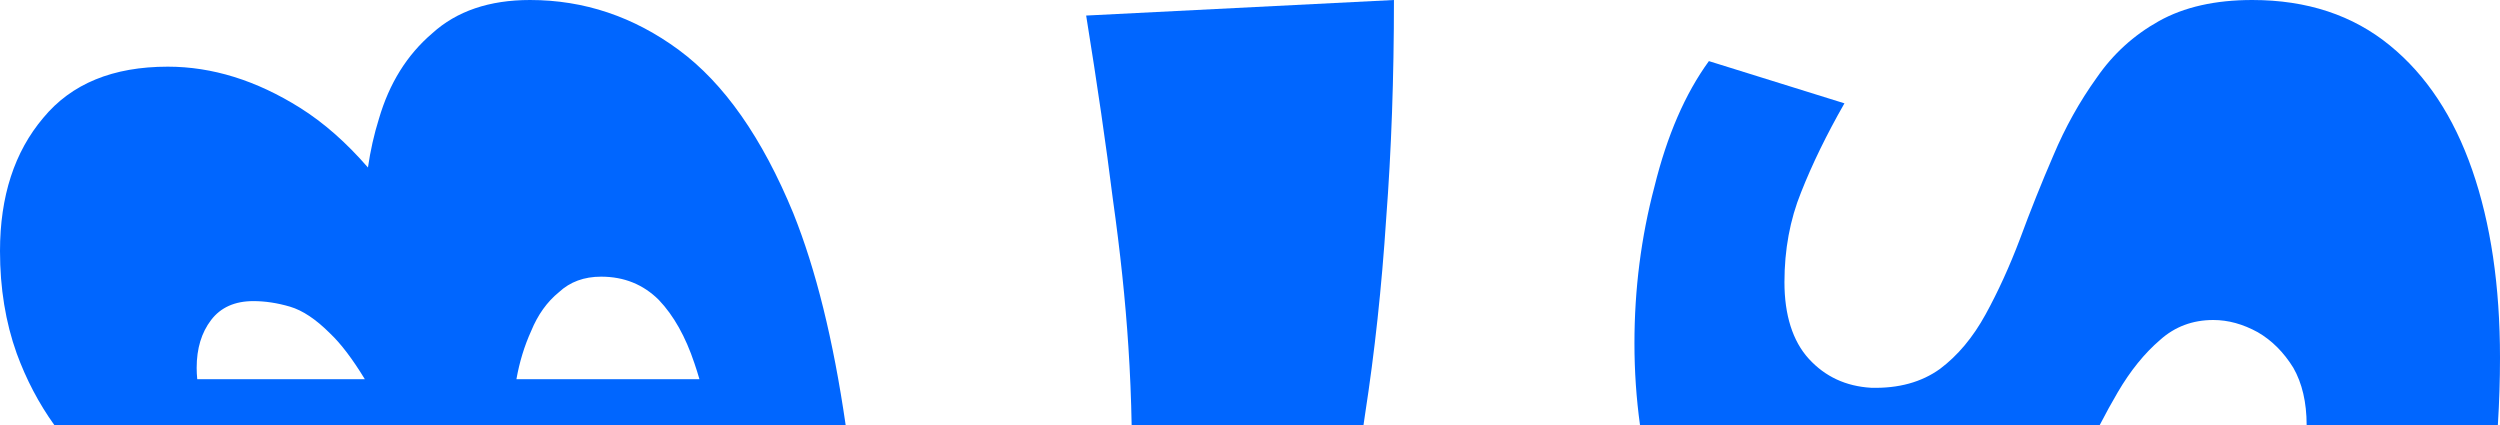
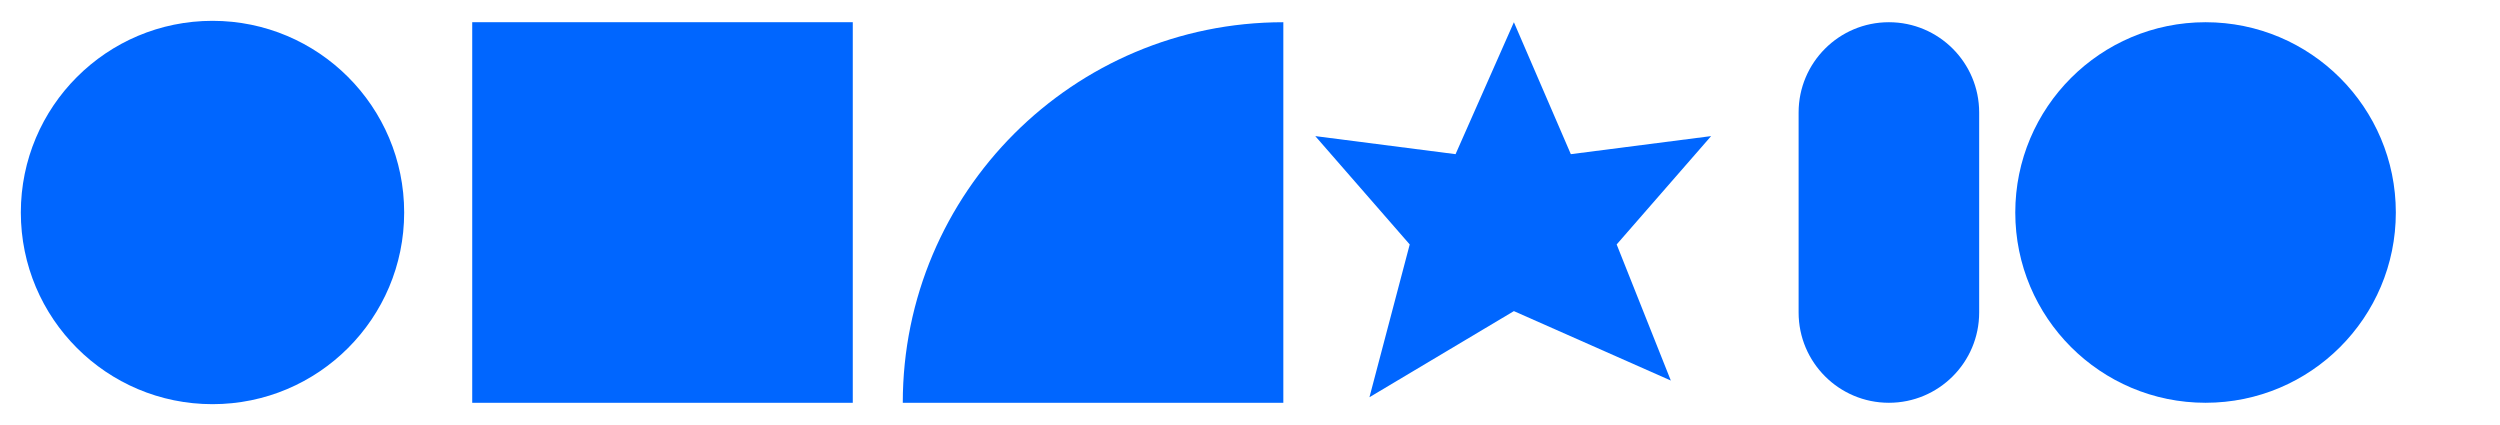
- <svg xmlns="http://www.w3.org/2000/svg" id="Layer_1" viewBox="0 0 1800 306" fill="none" style="width: 100%; height: 100%; object-fit: contain; max-width: 100%; max-height: 100%; display: block; vertical-align: bottom;">
-   <g>
-     <path d="M381.6 0C420.53 0 456.27 12 488.8 36C521.33 60 548.8 99.2 571.2 153.6C587.43 193.97 599.99 244.77 608.87 306H39.09C27.9 290.38 18.87 273.18 12 254.4C4 232 0 207.47 0 180.8C3.48496e-05 141.33 10.4 109.33 31.2 84.8C51.47 60.27 81.33 48 120.8 48C152.8 48 184.53 57.87 216 77.6C233.01 88.27 249.32 102.61 264.92 120.6C266.69 108.43 269.31 96.76 272.8 85.6C280.27 60 293.07 39.47 311.2 24C328.8 8 352.27 6.65915e-05 381.6 0ZM182.4 216.8C169.07 216.8 158.93 221.33 152 230.4C145.07 239.47 141.6 250.93 141.6 264.8C141.6 267.472 141.738 270.206 142.012 273H262.667C253.828 258.46 245.47 247.458 237.6 240C227.47 229.87 217.87 223.47 208.8 220.8C199.73 218.13 190.93 216.8 182.4 216.8ZM432.8 199.2C420.53 199.2 410.4 202.93 402.4 210.4C393.87 217.33 387.2 226.67 382.4 238.4C377.561 249.051 374.032 260.585 371.829 273H503.594C502.469 269.116 501.273 265.315 500 261.6C493.6 242.4 485.07 227.2 474.4 216C463.2 204.8 449.33 199.2 432.8 199.2Z" fill="#0066FF" />
-     <path d="M1003.64 0C1003.64 56 1001.77 108.53 998.035 157.6C994.835 206.67 989.765 253.6 982.835 298.4C982.475 300.94 982.105 303.47 981.725 306H814.785C814.445 287.11 813.665 268.31 812.435 249.6C810.305 216.53 806.565 181.07 801.235 143.2C796.435 104.8 790.035 60.8 782.035 11.2L1003.64 0Z" fill="#0066FF" />
-     <path d="M1800 257.6C1800 273.38 1799.49 289.51 1798.46 306H1660.79C1660.75 289.64 1657.55 275.91 1651.2 264.8C1644.27 253.6 1635.73 245.07 1625.6 239.2C1614.93 233.33 1604.27 230.4 1593.6 230.4C1578.67 230.4 1565.87 235.2 1555.2 244.8C1544 254.4 1533.87 266.93 1524.8 282.4C1520.4 289.89 1516.08 297.76 1511.82 306H1180.8C1178.13 286.73 1176.8 267.13 1176.8 247.2C1176.8 208.27 1181.6 170.67 1191.2 134.4C1200.27 97.6 1213.33 67.47 1230.4 44L1328 74.4C1315.2 96.8 1304.8 118.13 1296.8 138.4C1288.8 158.13 1284.8 179.73 1284.8 203.2C1284.8 226.67 1290.67 245.6 1302.4 258.4C1314.13 271.2 1329.07 278.13 1347.2 279.2C1366.93 279.73 1383.47 275.2 1396.8 265.6C1409.6 256 1420.53 242.93 1429.6 226.4C1438.67 209.87 1446.93 191.73 1454.4 172C1461.87 151.73 1469.87 131.73 1478.4 112C1486.93 91.73 1497.33 73.07 1509.6 56C1521.33 38.93 1536.27 25.33 1554.4 15.2C1572.53 5.07 1594.93 0 1621.6 0C1661.07 0 1694.13 10.93 1720.8 32.8C1746.93 54.13 1766.67 84 1780 122.4C1793.33 160.8 1800 205.87 1800 257.6Z" fill="#0066FF" />
+ <svg xmlns="http://www.w3.org/2000/svg" viewBox="0 0 1800 306">
+   <g fill="#0066ff">
+     <circle cx="153" cy="153" r="138" />
+     <path d="M340 290V16H614V290ZM650 290A274 274 0 0 1 924 16V290Z" />
+     <path d="M1090 16L1131 111L1232 98L1164 176L1203 274L1090 224L986 286L1015 176L947 98L1048 111Z" />
+     <rect x="1295" y="16" width="130" height="274" rx="65" />
+     <circle cx="1588" cy="153" r="137" />
  </g>
</svg>
